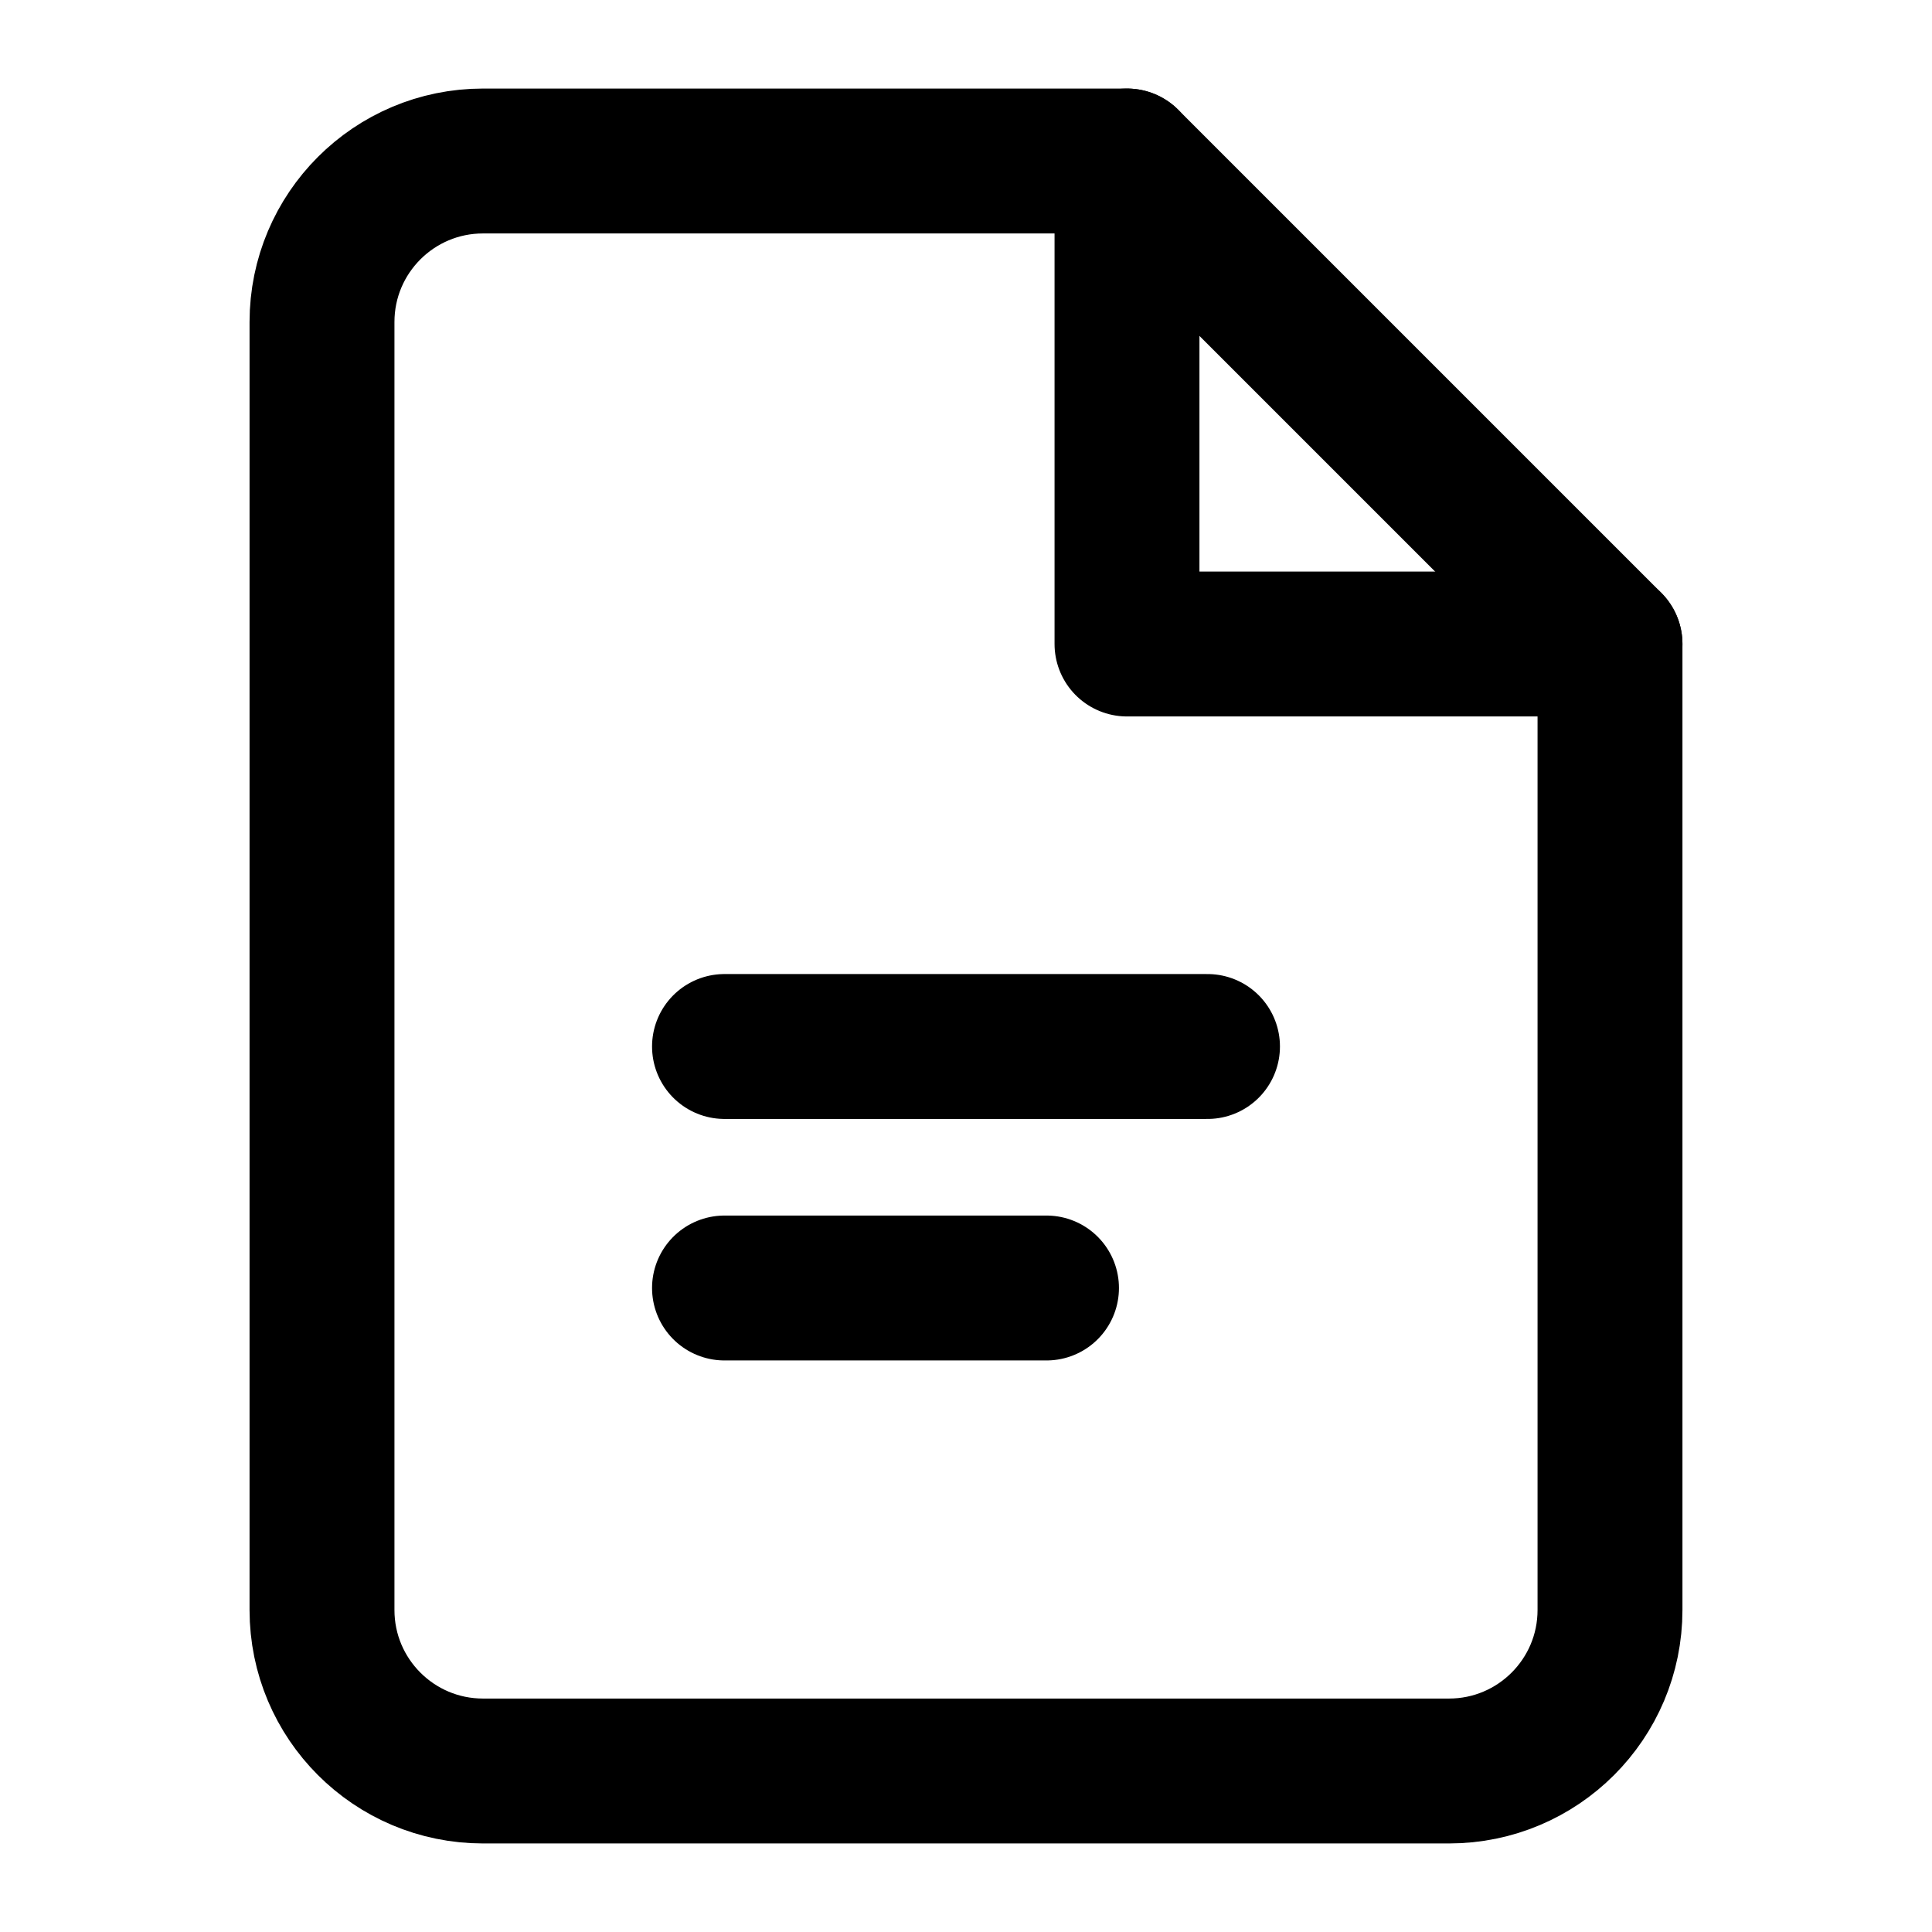
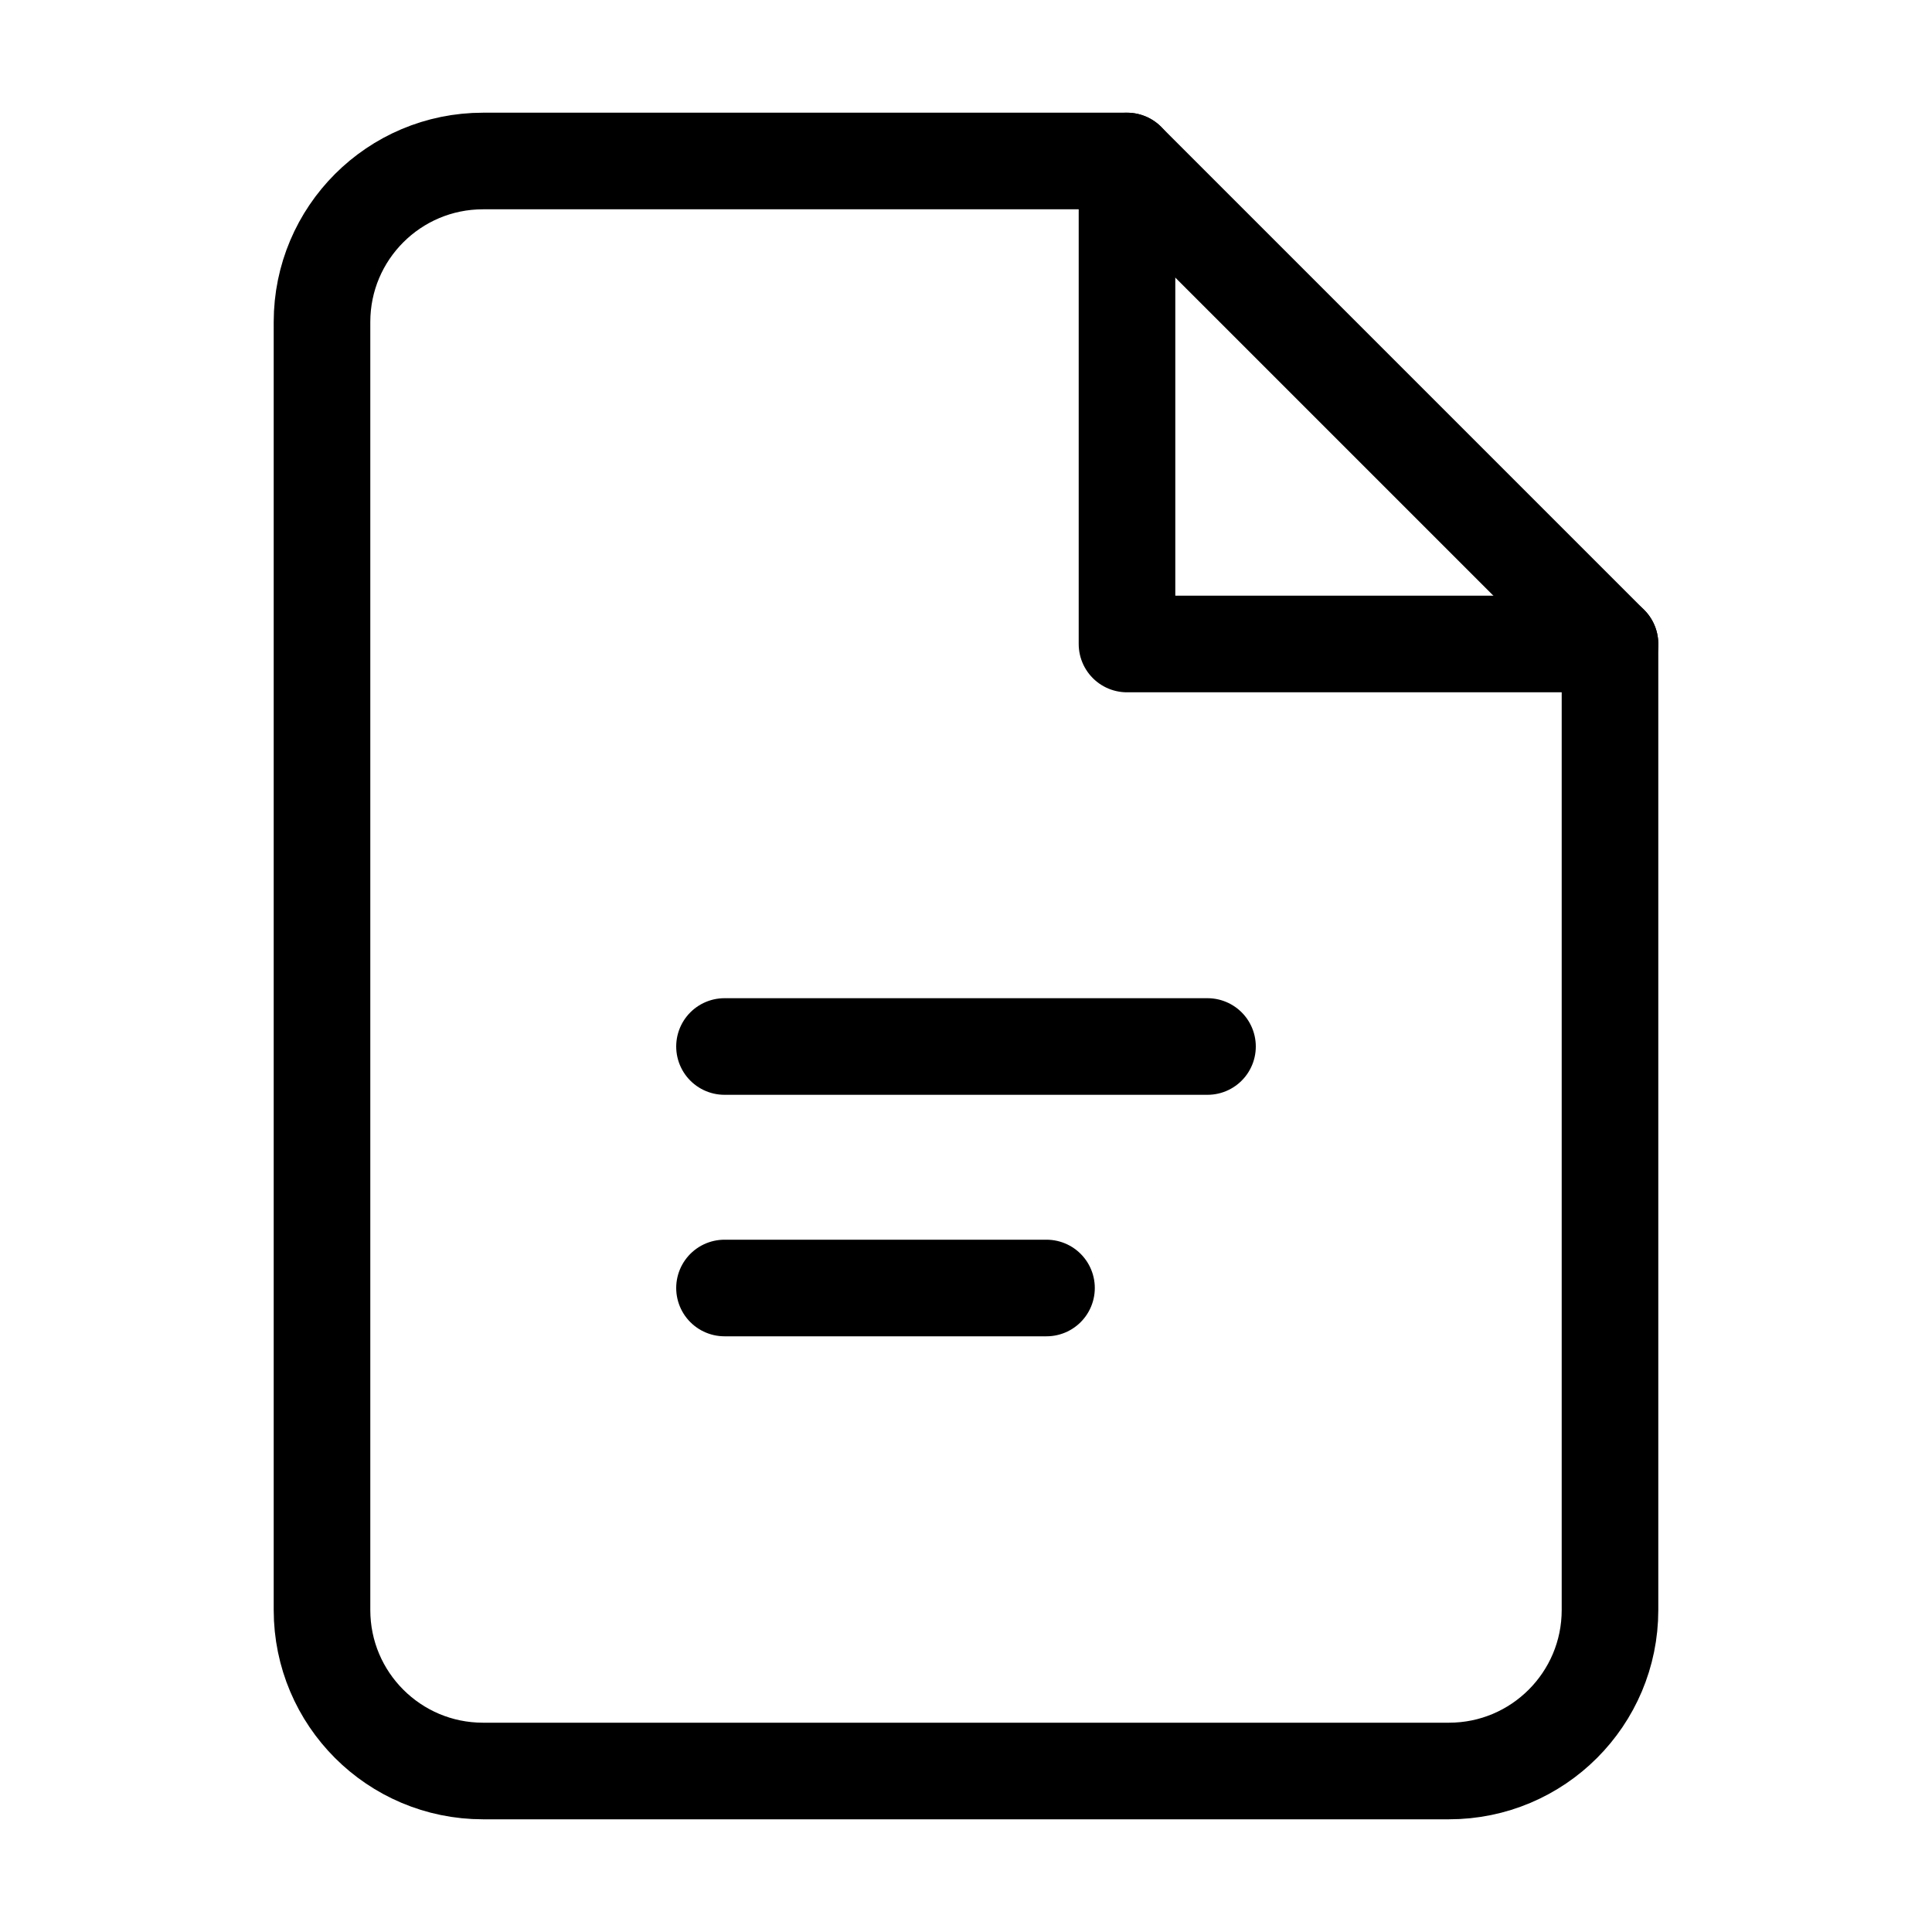
- <svg xmlns="http://www.w3.org/2000/svg" fill="none" viewBox="0 0 24 24" stroke="currentColor" stroke-width="1.8" stroke-linecap="round" stroke-linejoin="round">
+ <svg xmlns="http://www.w3.org/2000/svg" fill="none" viewBox="0 0 24 24" stroke="currentColor" stroke-width="1.2" stroke-linecap="round" stroke-linejoin="round">
  <path d="M14 2H6a2 2 0 0 0-2 2v16a2 2 0 0 0 2 2h12a2 2 0 0 0 2-2V8z" />
  <polyline points="14 2 14 8 20 8" />
  <line x1="9" y1="13" x2="15" y2="13" />
  <line x1="9" y1="16" x2="13" y2="16" />
</svg>
